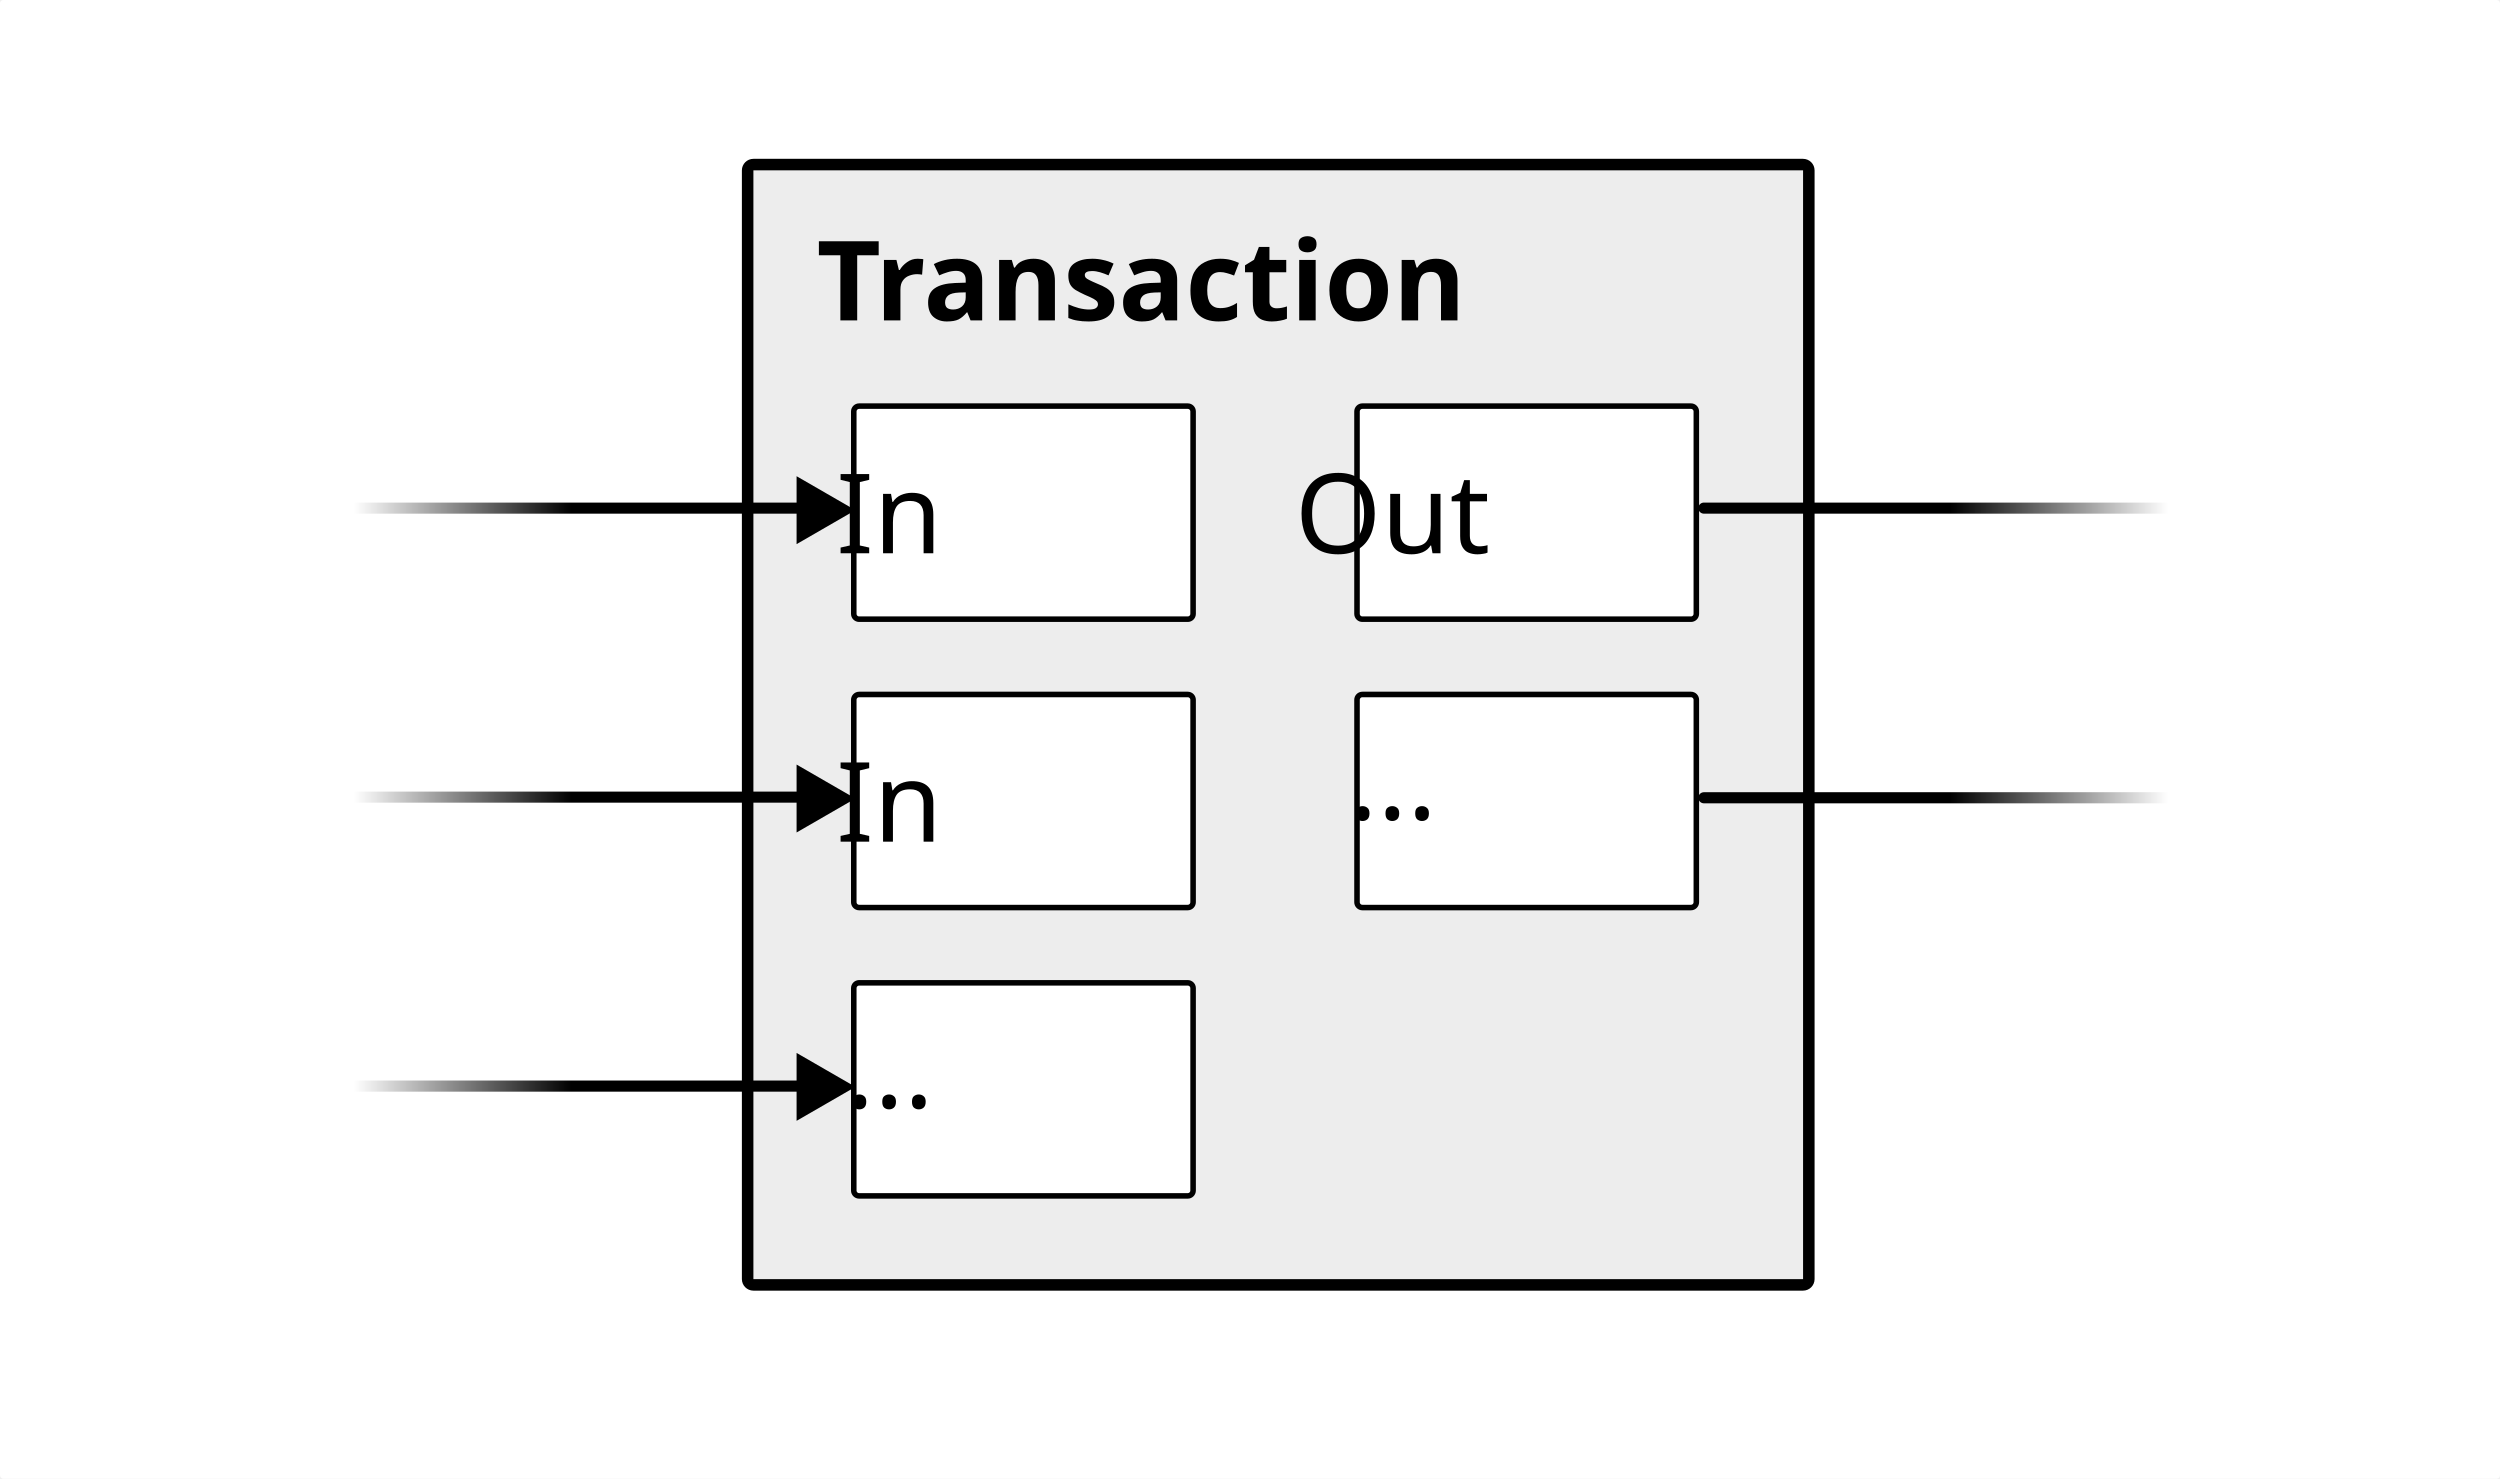
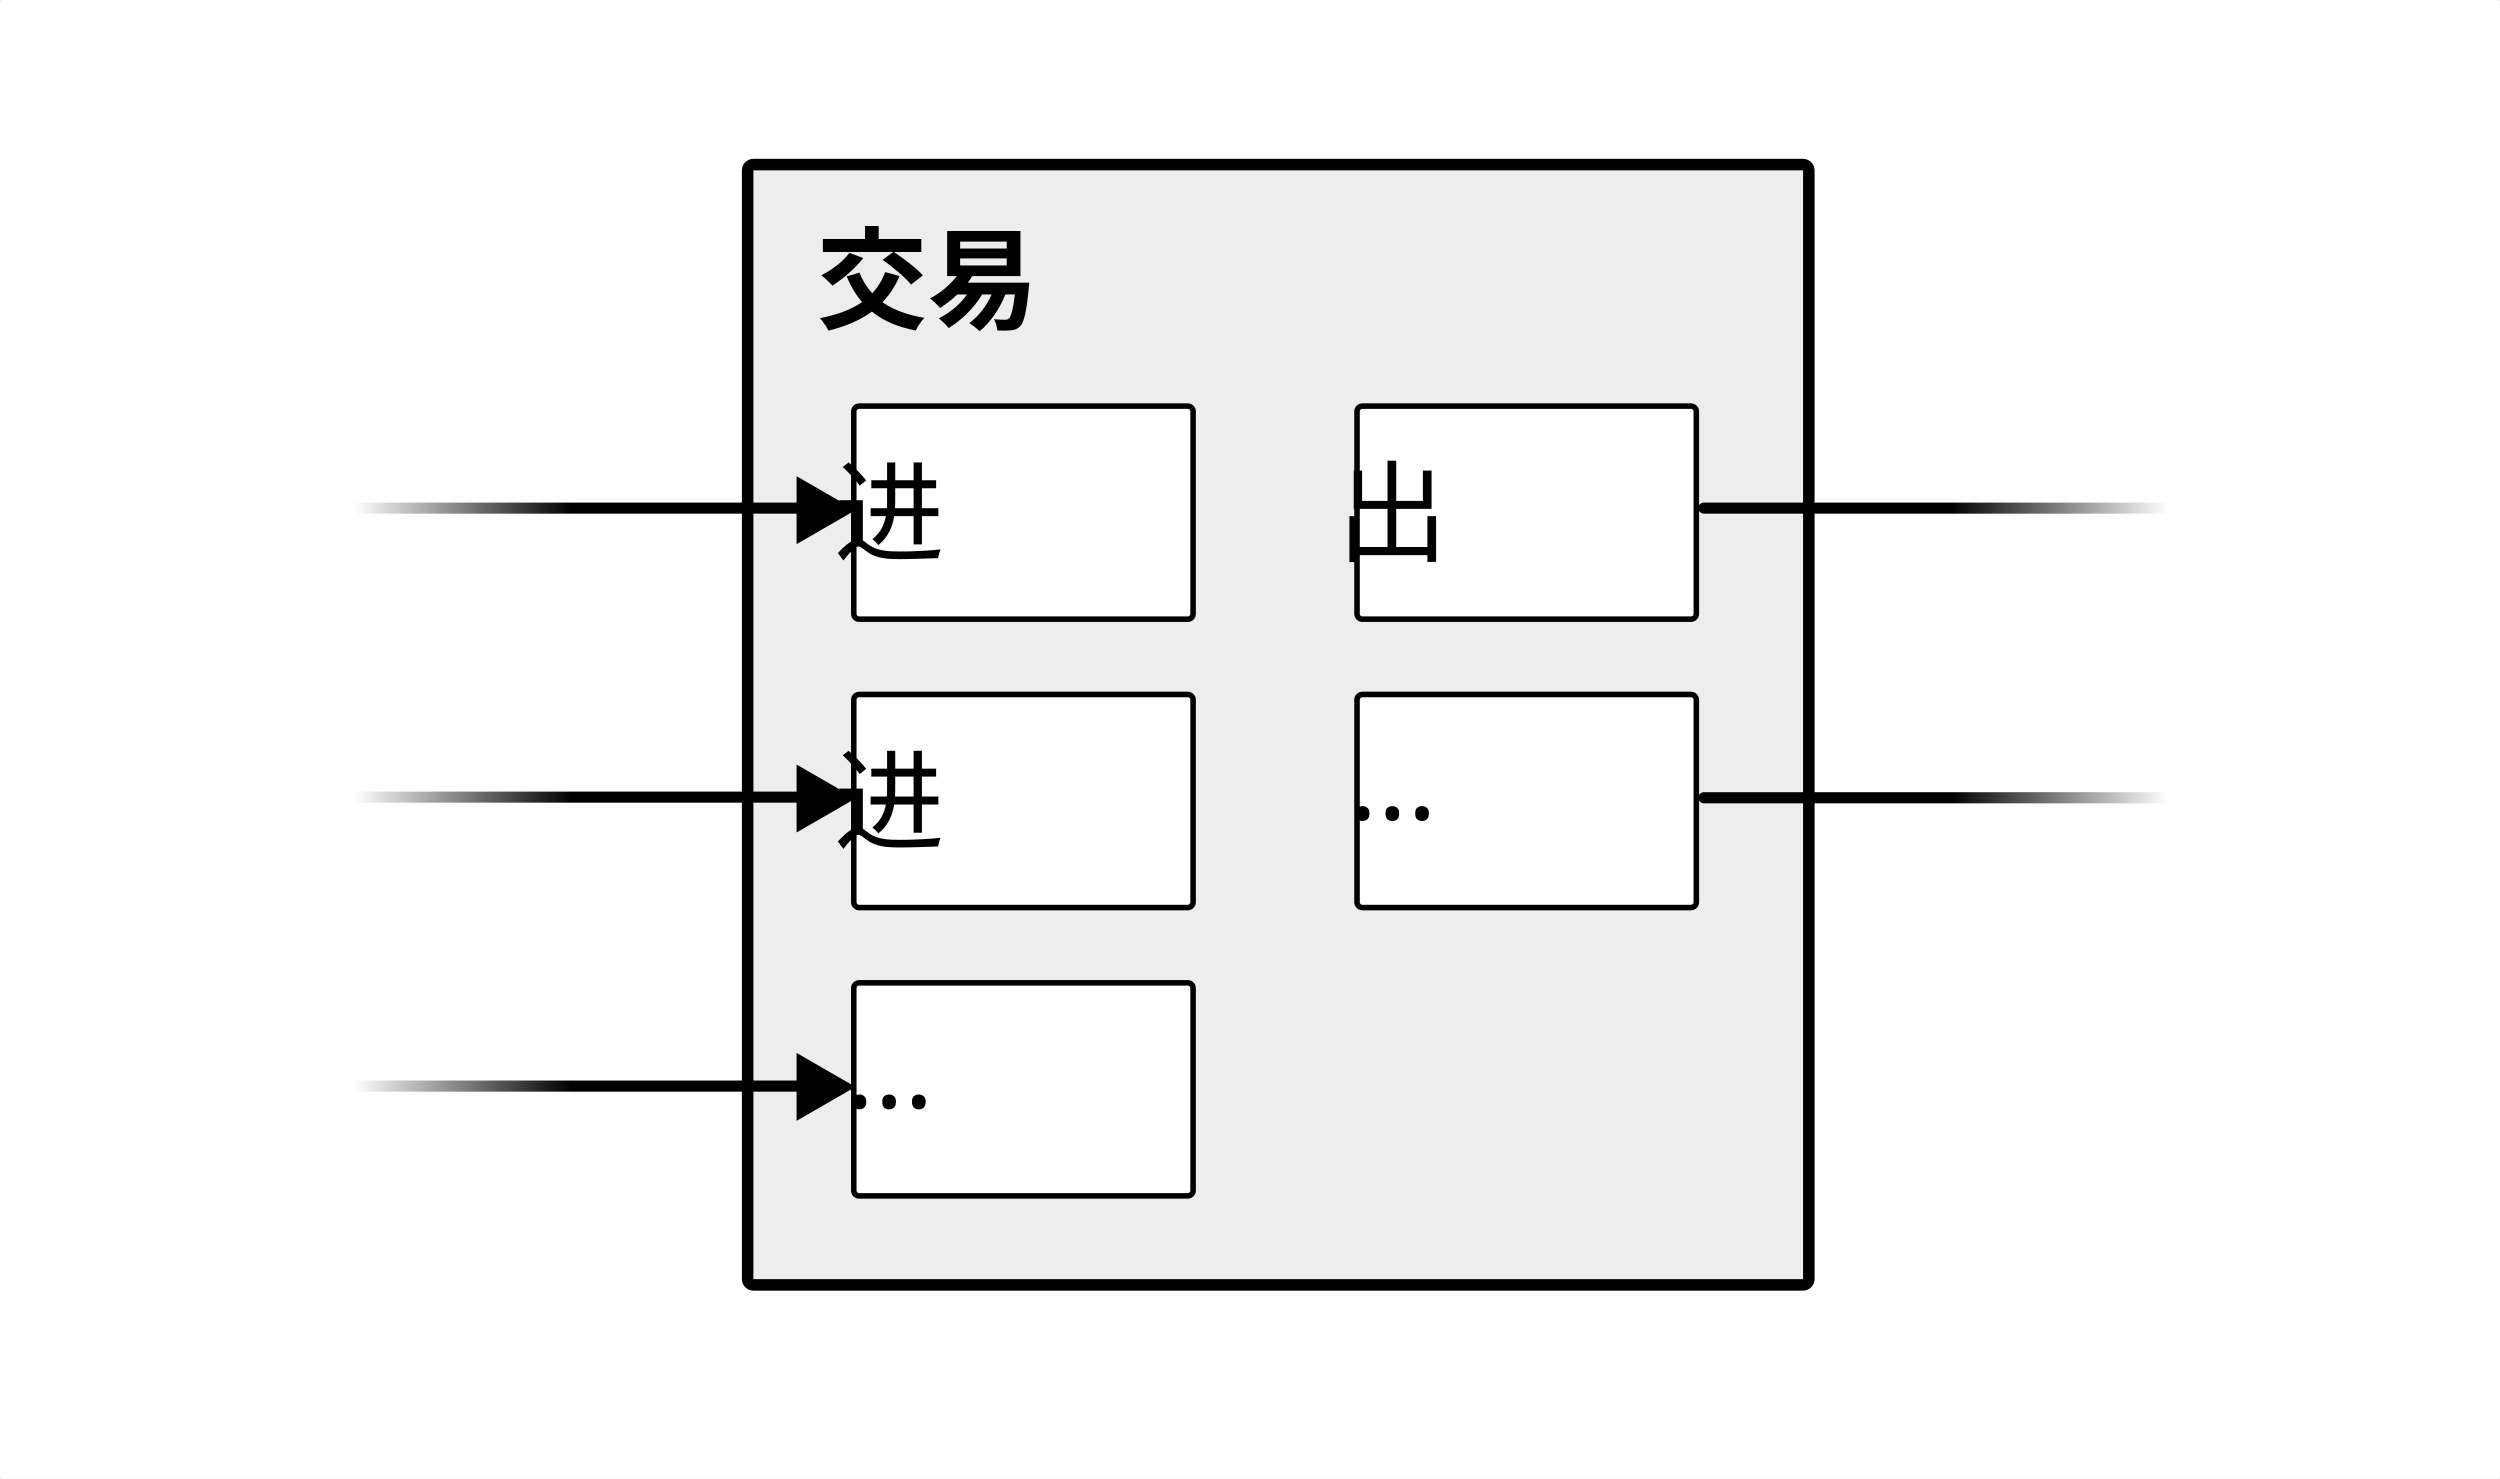
<svg xmlns="http://www.w3.org/2000/svg" xmlns:xlink="http://www.w3.org/1999/xlink" version="1.1" width="382.598" height="226.305" id="svg11628">
  <defs id="defs11630">
    <linearGradient id="linearGradient5358">
      <stop id="stop5360" style="stop-color:#ffffff;stop-opacity:0" offset="0" />
      <stop id="stop5370" style="stop-color:#ffffff;stop-opacity:1" offset="0.5" />
      <stop id="stop5362" style="stop-color:#ffffff;stop-opacity:1" offset="1" />
    </linearGradient>
    <linearGradient id="linearGradient5358-7">
      <stop id="stop5360-5" style="stop-color:#ffffff;stop-opacity:0" offset="0" />
      <stop id="stop5370-5" style="stop-color:#ffffff;stop-opacity:1" offset="0.5" />
      <stop id="stop5362-8" style="stop-color:#ffffff;stop-opacity:1" offset="1" />
    </linearGradient>
    <linearGradient id="linearGradient5358-5">
      <stop id="stop5360-6" style="stop-color:#ffffff;stop-opacity:0" offset="0" />
      <stop id="stop5370-2" style="stop-color:#ffffff;stop-opacity:1" offset="0.5" />
      <stop id="stop5362-6" style="stop-color:#ffffff;stop-opacity:1" offset="1" />
    </linearGradient>
    <linearGradient id="linearGradient5358-7-2">
      <stop id="stop5360-5-9" style="stop-color:#ffffff;stop-opacity:0" offset="0" />
      <stop id="stop5370-5-1" style="stop-color:#ffffff;stop-opacity:1" offset="0.5" />
      <stop id="stop5362-8-6" style="stop-color:#ffffff;stop-opacity:1" offset="1" />
    </linearGradient>
    <linearGradient id="linearGradient5358-7-3">
      <stop id="stop5360-5-5" style="stop-color:#ffffff;stop-opacity:0" offset="0" />
      <stop id="stop5370-5-0" style="stop-color:#ffffff;stop-opacity:1" offset="0.5" />
      <stop id="stop5362-8-7" style="stop-color:#ffffff;stop-opacity:1" offset="1" />
    </linearGradient>
    <linearGradient id="linearGradient5358-7-3-4">
      <stop id="stop5360-5-5-1" style="stop-color:#ffffff;stop-opacity:0" offset="0" />
      <stop id="stop5370-5-0-7" style="stop-color:#ffffff;stop-opacity:1" offset="0.5" />
      <stop id="stop5362-8-7-5" style="stop-color:#ffffff;stop-opacity:1" offset="1" />
    </linearGradient>
    <linearGradient id="linearGradient5358-7-3-4-2">
      <stop id="stop5360-5-5-1-4" style="stop-color:#ffffff;stop-opacity:0" offset="0" />
      <stop id="stop5370-5-0-7-7" style="stop-color:#ffffff;stop-opacity:1" offset="0.5" />
      <stop id="stop5362-8-7-5-9" style="stop-color:#ffffff;stop-opacity:1" offset="1" />
    </linearGradient>
    <linearGradient id="linearGradient5358-7-3-7">
      <stop id="stop5360-5-5-2" style="stop-color:#ffffff;stop-opacity:0" offset="0" />
      <stop id="stop5370-5-0-6" style="stop-color:#ffffff;stop-opacity:1" offset="0.5" />
      <stop id="stop5362-8-7-55" style="stop-color:#ffffff;stop-opacity:1" offset="1" />
    </linearGradient>
    <linearGradient x1="558.56" y1="112.415" x2="618.268" y2="112.415" id="linearGradient7748-5" xlink:href="#linearGradient5358-7-3-4-2-0" gradientUnits="userSpaceOnUse" gradientTransform="matrix(0.8134621,0,0,0.1043441,118.3143,542.3863)" spreadMethod="pad" />
    <linearGradient id="linearGradient5358-7-3-4-2-0">
      <stop id="stop5360-5-5-1-4-1" style="stop-color:#ffffff;stop-opacity:0" offset="0" />
      <stop id="stop5370-5-0-7-7-4" style="stop-color:#ffffff;stop-opacity:1" offset="0.5" />
      <stop id="stop5362-8-7-5-9-7" style="stop-color:#ffffff;stop-opacity:1" offset="1" />
    </linearGradient>
    <linearGradient x1="558.56" y1="112.415" x2="618.268" y2="112.415" id="linearGradient7693-3" xlink:href="#linearGradient5358-7-3-7-9" gradientUnits="userSpaceOnUse" gradientTransform="matrix(0.6579843,0,0,0.1043441,-453.2505,542.4262)" spreadMethod="pad" />
    <linearGradient id="linearGradient5358-7-3-7-9">
      <stop id="stop5360-5-5-2-3" style="stop-color:#ffffff;stop-opacity:0" offset="0" />
      <stop id="stop5370-5-0-6-1" style="stop-color:#ffffff;stop-opacity:1" offset="0.5" />
      <stop id="stop5362-8-7-55-2" style="stop-color:#ffffff;stop-opacity:1" offset="1" />
    </linearGradient>
    <linearGradient x1="558.56" y1="112.415" x2="618.268" y2="112.415" id="linearGradient7693-9" xlink:href="#linearGradient5358-7-3-7-3" gradientUnits="userSpaceOnUse" gradientTransform="matrix(0.6579843,0,0,0.1043441,-455.0345,754.6948)" spreadMethod="pad" />
    <linearGradient id="linearGradient5358-7-3-7-3">
      <stop id="stop5360-5-5-2-5" style="stop-color:#ffffff;stop-opacity:0" offset="0" />
      <stop id="stop5370-5-0-6-4" style="stop-color:#ffffff;stop-opacity:1" offset="0.5" />
      <stop id="stop5362-8-7-55-0" style="stop-color:#ffffff;stop-opacity:1" offset="1" />
    </linearGradient>
    <linearGradient x1="558.56" y1="112.415" x2="618.268" y2="112.415" id="linearGradient9901" xlink:href="#linearGradient5358-7-3-7-3-5" gradientUnits="userSpaceOnUse" gradientTransform="matrix(0.6579843,0,0,0.1043441,-455.0345,780.6948)" spreadMethod="pad" />
    <linearGradient id="linearGradient5358-7-3-7-3-5">
      <stop id="stop5360-5-5-2-5-3" style="stop-color:#ffffff;stop-opacity:0" offset="0" />
      <stop id="stop5370-5-0-6-4-6" style="stop-color:#ffffff;stop-opacity:1" offset="0.5" />
      <stop id="stop5362-8-7-55-0-4" style="stop-color:#ffffff;stop-opacity:1" offset="1" />
    </linearGradient>
    <linearGradient x1="558.56" y1="112.415" x2="618.268" y2="112.415" id="linearGradient7693-9-2" xlink:href="#linearGradient5358-7-3-7-3-7" gradientUnits="userSpaceOnUse" gradientTransform="matrix(0.6579843,0,0,0.1043441,-455.0345,806.6948)" spreadMethod="pad" />
    <linearGradient id="linearGradient5358-7-3-7-3-7">
      <stop id="stop5360-5-5-2-5-33" style="stop-color:#ffffff;stop-opacity:0" offset="0" />
      <stop id="stop5370-5-0-6-4-1" style="stop-color:#ffffff;stop-opacity:1" offset="0.5" />
      <stop id="stop5362-8-7-55-0-1" style="stop-color:#ffffff;stop-opacity:1" offset="1" />
    </linearGradient>
    <linearGradient x1="558.56" y1="112.415" x2="618.268" y2="112.415" id="linearGradient7693-9-1" xlink:href="#linearGradient5358-7-3-7-3-6" gradientUnits="userSpaceOnUse" gradientTransform="matrix(0.6579843,0,0,0.1043441,-155.7219,754.6948)" spreadMethod="pad" />
    <linearGradient id="linearGradient5358-7-3-7-3-6">
      <stop id="stop5360-5-5-2-5-4" style="stop-color:#ffffff;stop-opacity:0" offset="0" />
      <stop id="stop5370-5-0-6-4-10" style="stop-color:#ffffff;stop-opacity:1" offset="0.5" />
      <stop id="stop5362-8-7-55-0-0" style="stop-color:#ffffff;stop-opacity:1" offset="1" />
    </linearGradient>
    <linearGradient x1="558.56" y1="112.415" x2="618.268" y2="112.415" id="linearGradient9901-7" xlink:href="#linearGradient5358-7-3-7-3-5-0" gradientUnits="userSpaceOnUse" gradientTransform="matrix(0.6579843,0,0,0.1043441,-155.7219,780.6948)" spreadMethod="pad" />
    <linearGradient id="linearGradient5358-7-3-7-3-5-0">
      <stop id="stop5360-5-5-2-5-3-7" style="stop-color:#ffffff;stop-opacity:0" offset="0" />
      <stop id="stop5370-5-0-6-4-6-4" style="stop-color:#ffffff;stop-opacity:1" offset="0.5" />
      <stop id="stop5362-8-7-55-0-4-9" style="stop-color:#ffffff;stop-opacity:1" offset="1" />
    </linearGradient>
  </defs>
  <g transform="translate(393.5667,-432.0192)" id="layer1">
    <rect width="382.598" height="226.305" ry="0.512" x="-393.567" y="432.019" id="rect11224" style="color:#000000;fill:#ffffff;fill-opacity:1;fill-rule:nonzero;stroke:none;stroke-width:1;marker:none;visibility:visible;display:inline;overflow:visible;enable-background:accumulate" />
    <g transform="matrix(1.697282,0,0,1.697282,-454.6001,-789.4509)" id="g10034">
      <rect width="95.684" height="101.014" ry="0.52" x="103.372" y="734.503" id="rect2987-7-2-0-7" style="color:#000000;fill:#ededed;fill-opacity:1;fill-rule:nonzero;stroke:#000000;stroke-width:1.038;stroke-linecap:round;stroke-linejoin:round;stroke-miterlimit:4;stroke-opacity:1;stroke-dasharray:none;stroke-dashoffset:0;marker:none;visibility:visible;display:inline;overflow:visible;enable-background:accumulate" />
      <text x="109.594" y="748.554" id="text2989-6-8-9-6-0" xml:space="preserve" style="font-size:10px;font-style:normal;font-weight:normal;line-height:125%;letter-spacing:0px;word-spacing:0px;fill:#000000;fill-opacity:1;stroke:none;font-family:Sans">
-         <tspan x="109.594" y="748.554" id="tspan2991-4-4-6-7-1" style="font-weight:bold;-inkscape-font-specification:Sans Bold">Transaction</tspan>
+         <tspan x="109.594" y="748.554" id="tspan2991-4-4-6-7-1" style="font-weight:bold;-inkscape-font-specification:Sans Bold">交易</tspan>
      </text>
      <g transform="translate(0,-24.21875)" id="g9701">
        <rect width="30.596" height="19.212" ry="0.483" x="112.942" y="780.5" id="rect3777-9-15-5-7-0-2-9-5" style="color:#000000;fill:#ffffff;fill-opacity:1;fill-rule:nonzero;stroke:#000000;stroke-width:0.5;stroke-linecap:round;stroke-linejoin:round;stroke-miterlimit:4;stroke-opacity:1;stroke-dasharray:none;stroke-dashoffset:0;marker:none;visibility:visible;display:inline;overflow:visible;enable-background:accumulate" />
        <text x="127.831" y="793.768" id="text3779-6-2-6-0-6-4-8-6" xml:space="preserve" style="font-size:10px;font-style:normal;font-weight:normal;line-height:125%;letter-spacing:0px;word-spacing:0px;fill:#000000;fill-opacity:1;stroke:none;font-family:Sans">
-           <tspan x="127.831" y="793.768" id="tspan3783-2-5-5-1-6-7-9-7" style="text-align:center;text-anchor:middle">In</tspan>
+           <tspan x="127.831" y="793.768" id="tspan3783-2-5-5-1-6-7-9-7" style="text-align:center;text-anchor:middle">进</tspan>
        </text>
      </g>
      <g transform="translate(9.375,-24.21875)" id="g9706">
        <rect width="30.596" height="19.212" ry="0.483" x="148.942" y="780.5" id="rect3777-9-15-5-7-0-2-1-0-5" style="color:#000000;fill:#ffffff;fill-opacity:1;fill-rule:nonzero;stroke:#000000;stroke-width:0.5;stroke-linecap:round;stroke-linejoin:round;stroke-miterlimit:4;stroke-opacity:1;stroke-dasharray:none;stroke-dashoffset:0;marker:none;visibility:visible;display:inline;overflow:visible;enable-background:accumulate" />
        <text x="163.831" y="793.768" id="text3779-6-2-6-0-6-4-3-6-8" xml:space="preserve" style="font-size:10px;font-style:normal;font-weight:normal;line-height:125%;letter-spacing:0px;word-spacing:0px;fill:#000000;fill-opacity:1;stroke:none;font-family:Sans">
-           <tspan x="163.831" y="793.768" id="tspan3783-2-5-5-1-6-7-3-4-1" style="text-align:center;text-anchor:middle">Out</tspan>
+           <tspan x="163.831" y="793.768" id="tspan3783-2-5-5-1-6-7-3-4-1" style="text-align:center;text-anchor:middle">出</tspan>
        </text>
      </g>
      <g transform="translate(-3.4130859e-6,1.781249)" id="g9701-9">
        <rect width="30.596" height="19.212" ry="0.483" x="112.942" y="780.5" id="rect3777-9-15-5-7-0-2-9-5-1" style="color:#000000;fill:#ffffff;fill-opacity:1;fill-rule:nonzero;stroke:#000000;stroke-width:0.5;stroke-linecap:round;stroke-linejoin:round;stroke-miterlimit:4;stroke-opacity:1;stroke-dasharray:none;stroke-dashoffset:0;marker:none;visibility:visible;display:inline;overflow:visible;enable-background:accumulate" />
        <text x="127.831" y="793.768" id="text3779-6-2-6-0-6-4-8-6-7" xml:space="preserve" style="font-size:10px;font-style:normal;font-weight:normal;line-height:125%;letter-spacing:0px;word-spacing:0px;fill:#000000;fill-opacity:1;stroke:none;font-family:Sans">
-           <tspan x="127.831" y="793.768" id="tspan3783-2-5-5-1-6-7-9-7-2" style="text-align:center;text-anchor:middle">In</tspan>
+           <tspan x="127.831" y="793.768" id="tspan3783-2-5-5-1-6-7-9-7-2" style="text-align:center;text-anchor:middle">进</tspan>
        </text>
      </g>
      <g transform="translate(9.374997,1.781249)" id="g9706-3">
        <rect width="30.596" height="19.212" ry="0.483" x="148.942" y="780.5" id="rect3777-9-15-5-7-0-2-1-0-5-8" style="color:#000000;fill:#ffffff;fill-opacity:1;fill-rule:nonzero;stroke:#000000;stroke-width:0.5;stroke-linecap:round;stroke-linejoin:round;stroke-miterlimit:4;stroke-opacity:1;stroke-dasharray:none;stroke-dashoffset:0;marker:none;visibility:visible;display:inline;overflow:visible;enable-background:accumulate" />
        <text x="163.831" y="791.768" id="text3779-6-2-6-0-6-4-3-6-8-4" xml:space="preserve" style="font-size:10px;font-style:normal;font-weight:normal;line-height:125%;letter-spacing:0px;word-spacing:0px;fill:#000000;fill-opacity:1;stroke:none;font-family:Sans">
          <tspan x="163.831" y="791.768" id="tspan3783-2-5-5-1-6-7-3-4-1-4" style="text-align:center;text-anchor:middle">...</tspan>
        </text>
      </g>
      <g transform="translate(-3.4e-6,27.78125)" id="g9701-9-9">
        <rect width="30.596" height="19.212" ry="0.483" x="112.942" y="780.5" id="rect3777-9-15-5-7-0-2-9-5-1-3" style="color:#000000;fill:#ffffff;fill-opacity:1;fill-rule:nonzero;stroke:#000000;stroke-width:0.5;stroke-linecap:round;stroke-linejoin:round;stroke-miterlimit:4;stroke-opacity:1;stroke-dasharray:none;stroke-dashoffset:0;marker:none;visibility:visible;display:inline;overflow:visible;enable-background:accumulate" />
        <text x="127.831" y="791.768" id="text3779-6-2-6-0-6-4-8-6-7-6" xml:space="preserve" style="font-size:10px;font-style:normal;font-weight:normal;line-height:125%;letter-spacing:0px;word-spacing:0px;fill:#000000;fill-opacity:1;stroke:none;font-family:Sans">
          <tspan x="127.831" y="791.768" id="tspan3783-2-5-5-1-6-7-9-7-2-0" style="text-align:center;text-anchor:middle">...</tspan>
        </text>
      </g>
      <path d="m 57.193,765.479 52.523,0" id="path3814-6-7-1-92-17" style="fill:none;stroke:#000000;stroke-width:1;stroke-linecap:round;stroke-linejoin:round;stroke-miterlimit:4;stroke-opacity:1;stroke-dasharray:none" />
      <path d="m 189.151,31.856 -1.531,-2.652 -1.531,-2.652 3.062,0 3.062,0 -1.531,2.652 z" transform="matrix(0,-1,1,0,81.23309,954.8139)" id="path3816-0-5-6-90-9" style="color:#000000;fill:#000000;fill-opacity:1;fill-rule:nonzero;stroke:#000000;stroke-width:0;stroke-linecap:round;stroke-linejoin:round;stroke-miterlimit:4;stroke-opacity:1;stroke-dasharray:none;stroke-dashoffset:0;marker:none;visibility:visible;display:inline;overflow:visible;enable-background:accumulate" />
      <rect width="39.287" height="19.722" ry="0.086" x="-87.511" y="756.564" transform="scale(-1,1)" id="rect5356-5-5-7-1" style="color:#000000;fill:url(#linearGradient7693-9);fill-opacity:1;fill-rule:nonzero;stroke:#000000;stroke-width:0;stroke-linecap:round;stroke-linejoin:round;stroke-miterlimit:4;stroke-opacity:1;stroke-dasharray:none;stroke-dashoffset:0;marker:none;visibility:visible;display:inline;overflow:visible;enable-background:accumulate" />
      <path d="m 57.193,791.537 52.523,0" id="path3814-6-7-1-92-17-5" style="fill:none;stroke:#000000;stroke-width:1;stroke-linecap:round;stroke-linejoin:round;stroke-miterlimit:4;stroke-opacity:1;stroke-dasharray:none" />
      <path d="m 189.151,31.856 -1.531,-2.652 -1.531,-2.652 3.062,0 3.062,0 -1.531,2.652 z" transform="matrix(0,-1,1,0,81.2331,980.8139)" id="path3816-0-5-6-90-9-7" style="color:#000000;fill:#000000;fill-opacity:1;fill-rule:nonzero;stroke:#000000;stroke-width:0;stroke-linecap:round;stroke-linejoin:round;stroke-miterlimit:4;stroke-opacity:1;stroke-dasharray:none;stroke-dashoffset:0;marker:none;visibility:visible;display:inline;overflow:visible;enable-background:accumulate" />
      <rect width="39.287" height="19.722" ry="0.086" x="-87.511" y="782.564" transform="scale(-1,1)" id="rect5356-5-5-7-1-9" style="color:#000000;fill:url(#linearGradient9901);fill-opacity:1;fill-rule:nonzero;stroke:#000000;stroke-width:0;stroke-linecap:round;stroke-linejoin:round;stroke-miterlimit:4;stroke-opacity:1;stroke-dasharray:none;stroke-dashoffset:0;marker:none;visibility:visible;display:inline;overflow:visible;enable-background:accumulate" />
      <path d="m 57.193,817.594 52.523,0" id="path3814-6-7-1-92-17-1" style="fill:none;stroke:#000000;stroke-width:1;stroke-linecap:round;stroke-linejoin:round;stroke-miterlimit:4;stroke-opacity:1;stroke-dasharray:none" />
      <path d="m 189.151,31.856 -1.531,-2.652 -1.531,-2.652 3.062,0 3.062,0 -1.531,2.652 z" transform="matrix(0,-1,1,0,81.2331,1006.814)" id="path3816-0-5-6-90-9-5" style="color:#000000;fill:#000000;fill-opacity:1;fill-rule:nonzero;stroke:#000000;stroke-width:0;stroke-linecap:round;stroke-linejoin:round;stroke-miterlimit:4;stroke-opacity:1;stroke-dasharray:none;stroke-dashoffset:0;marker:none;visibility:visible;display:inline;overflow:visible;enable-background:accumulate" />
      <rect width="39.287" height="19.722" ry="0.086" x="-87.511" y="808.564" transform="scale(-1,1)" id="rect5356-5-5-7-1-0" style="color:#000000;fill:url(#linearGradient7693-9-2);fill-opacity:1;fill-rule:nonzero;stroke:#000000;stroke-width:0;stroke-linecap:round;stroke-linejoin:round;stroke-miterlimit:4;stroke-opacity:1;stroke-dasharray:none;stroke-dashoffset:0;marker:none;visibility:visible;display:inline;overflow:visible;enable-background:accumulate" />
      <path d="m 241.73,765.478 -52.135,0" id="path3814-6-7-1-92-17-9" style="fill:none;stroke:#000000;stroke-width:1;stroke-linecap:round;stroke-linejoin:round;stroke-miterlimit:4;stroke-opacity:1;stroke-dasharray:none" />
      <rect width="39.287" height="19.722" ry="0.086" x="211.802" y="756.564" id="rect5356-5-5-7-1-8" style="color:#000000;fill:url(#linearGradient7693-9-1);fill-opacity:1;fill-rule:nonzero;stroke:#000000;stroke-width:0;stroke-linecap:round;stroke-linejoin:round;stroke-miterlimit:4;stroke-opacity:1;stroke-dasharray:none;stroke-dashoffset:0;marker:none;visibility:visible;display:inline;overflow:visible;enable-background:accumulate" />
      <path d="m 241.73,791.595 -52.135,0" id="path3814-6-7-1-92-17-5-4" style="fill:none;stroke:#000000;stroke-width:1;stroke-linecap:round;stroke-linejoin:round;stroke-miterlimit:4;stroke-opacity:1;stroke-dasharray:none" />
      <rect width="39.287" height="19.722" ry="0.086" x="211.802" y="782.564" id="rect5356-5-5-7-1-9-3" style="color:#000000;fill:url(#linearGradient9901-7);fill-opacity:1;fill-rule:nonzero;stroke:#000000;stroke-width:0;stroke-linecap:round;stroke-linejoin:round;stroke-miterlimit:4;stroke-opacity:1;stroke-dasharray:none;stroke-dashoffset:0;marker:none;visibility:visible;display:inline;overflow:visible;enable-background:accumulate" />
    </g>
  </g>
</svg>
